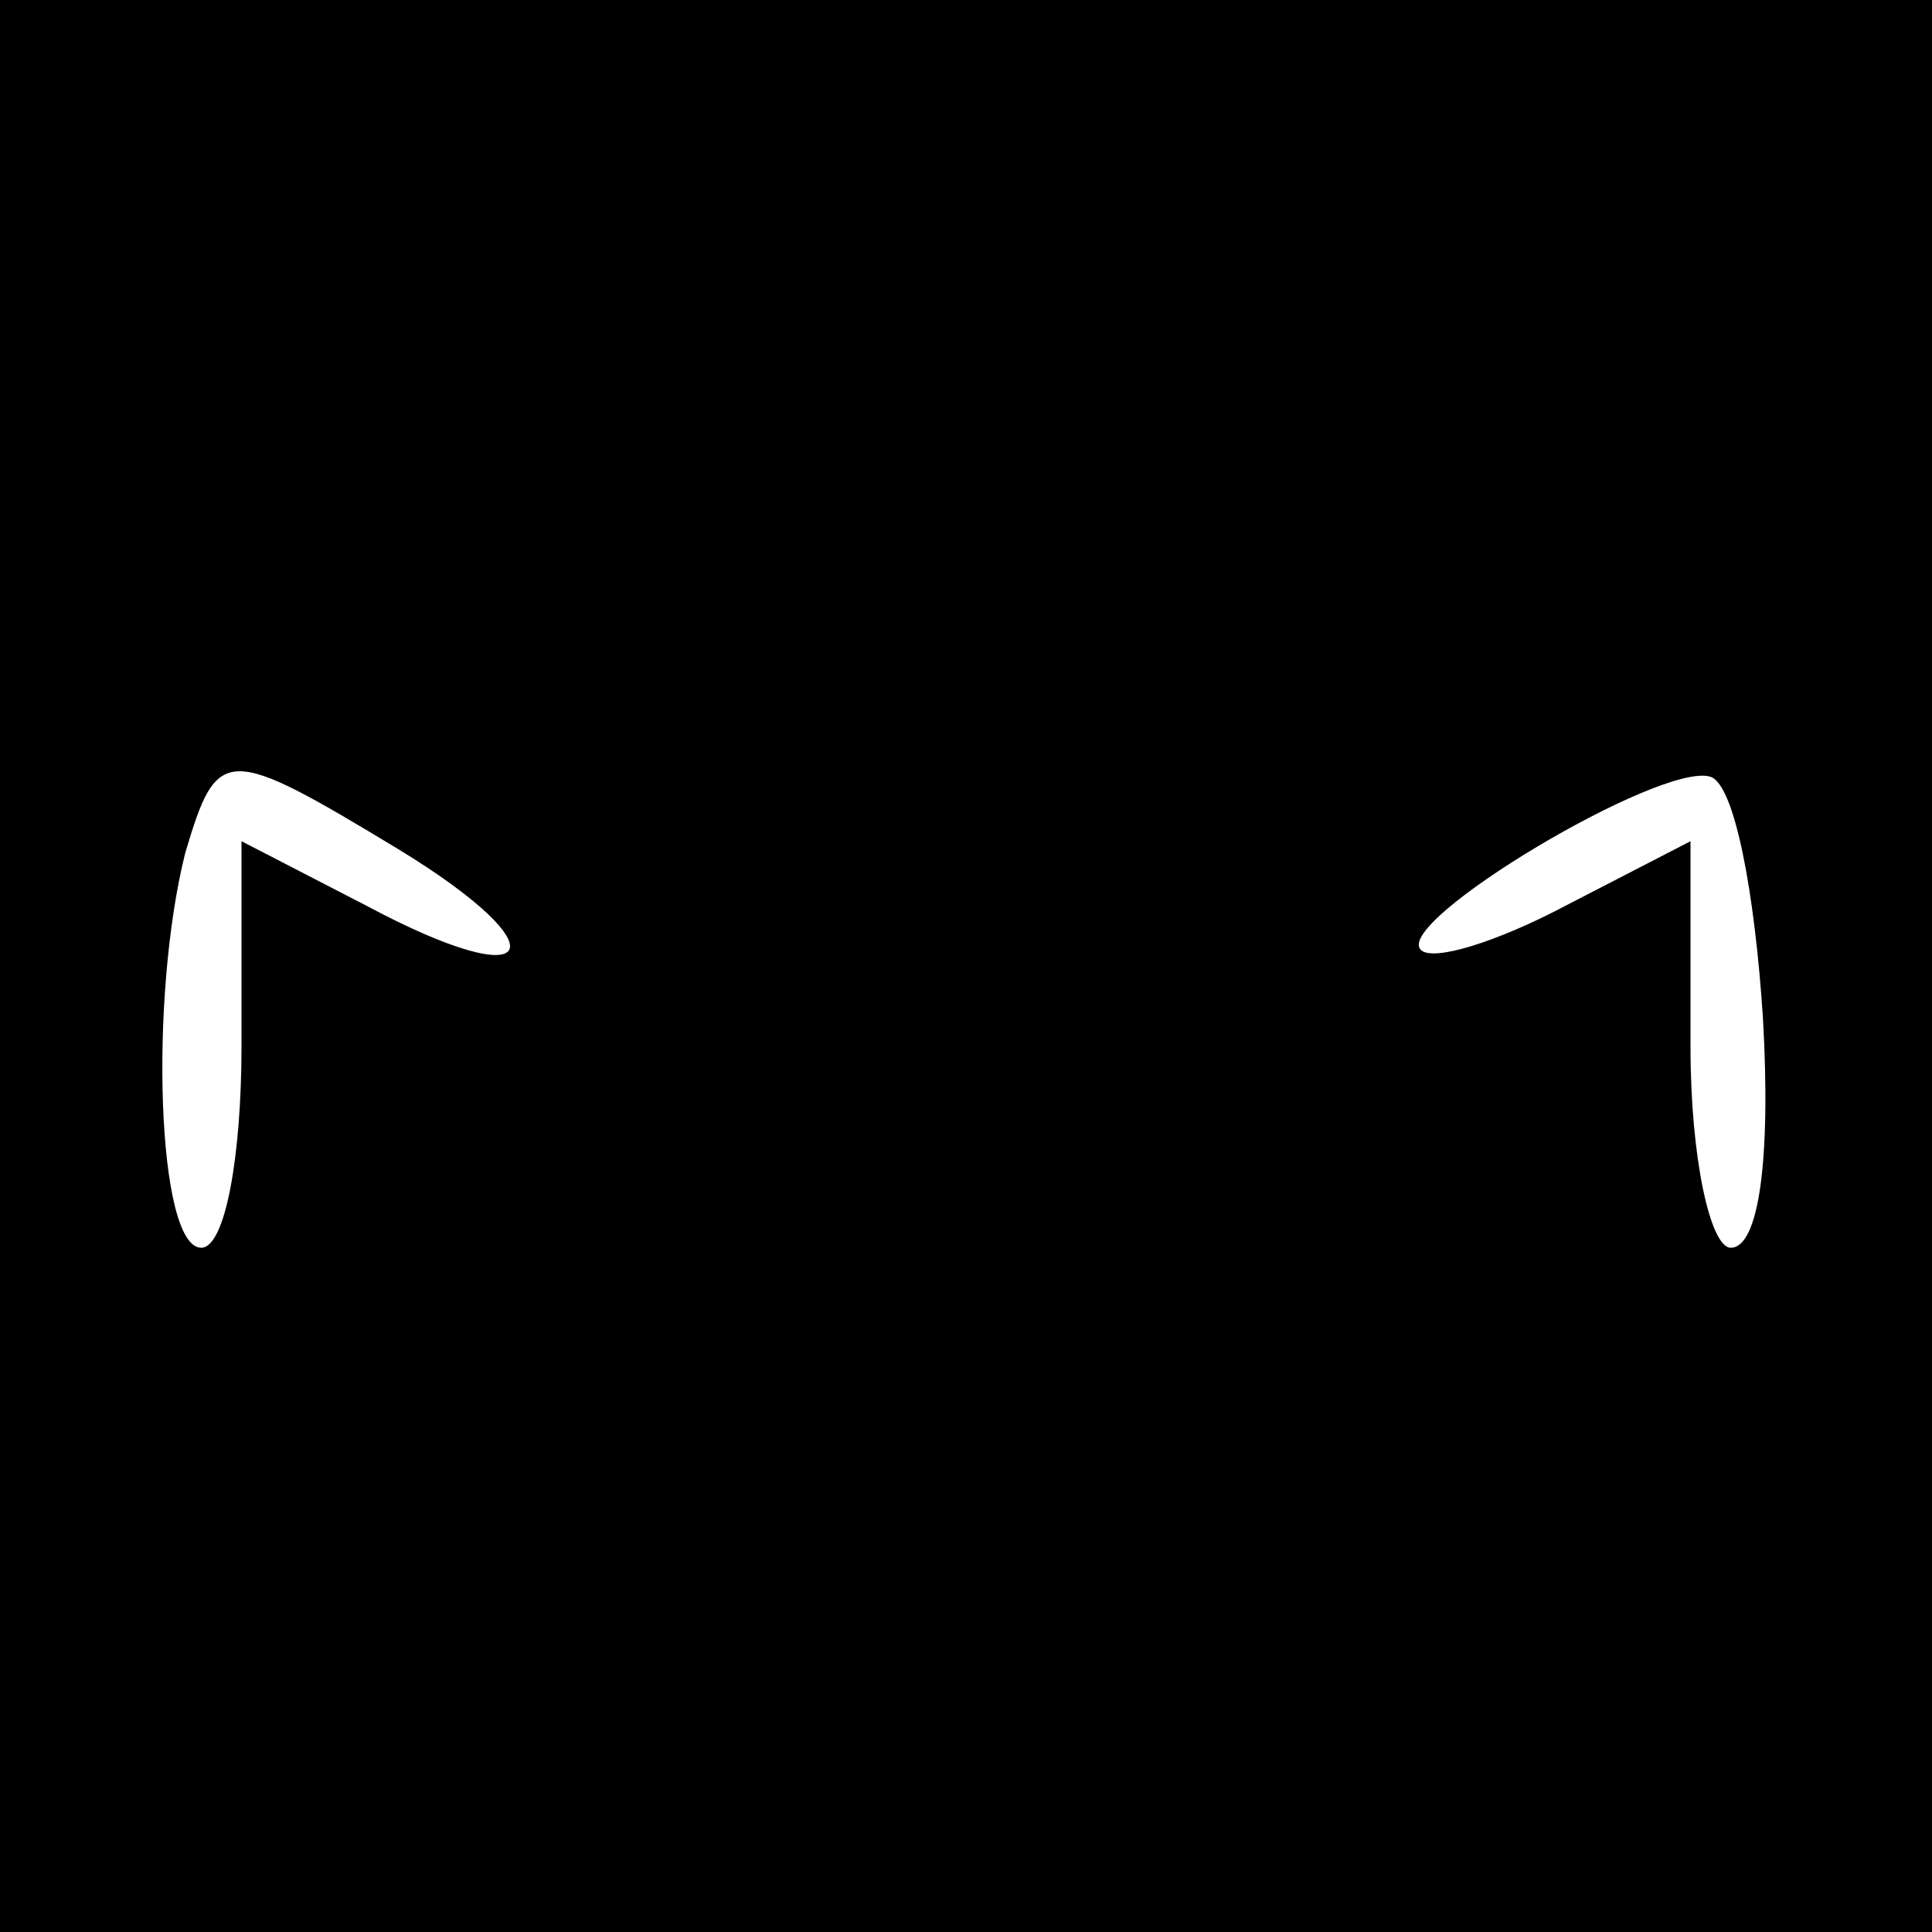
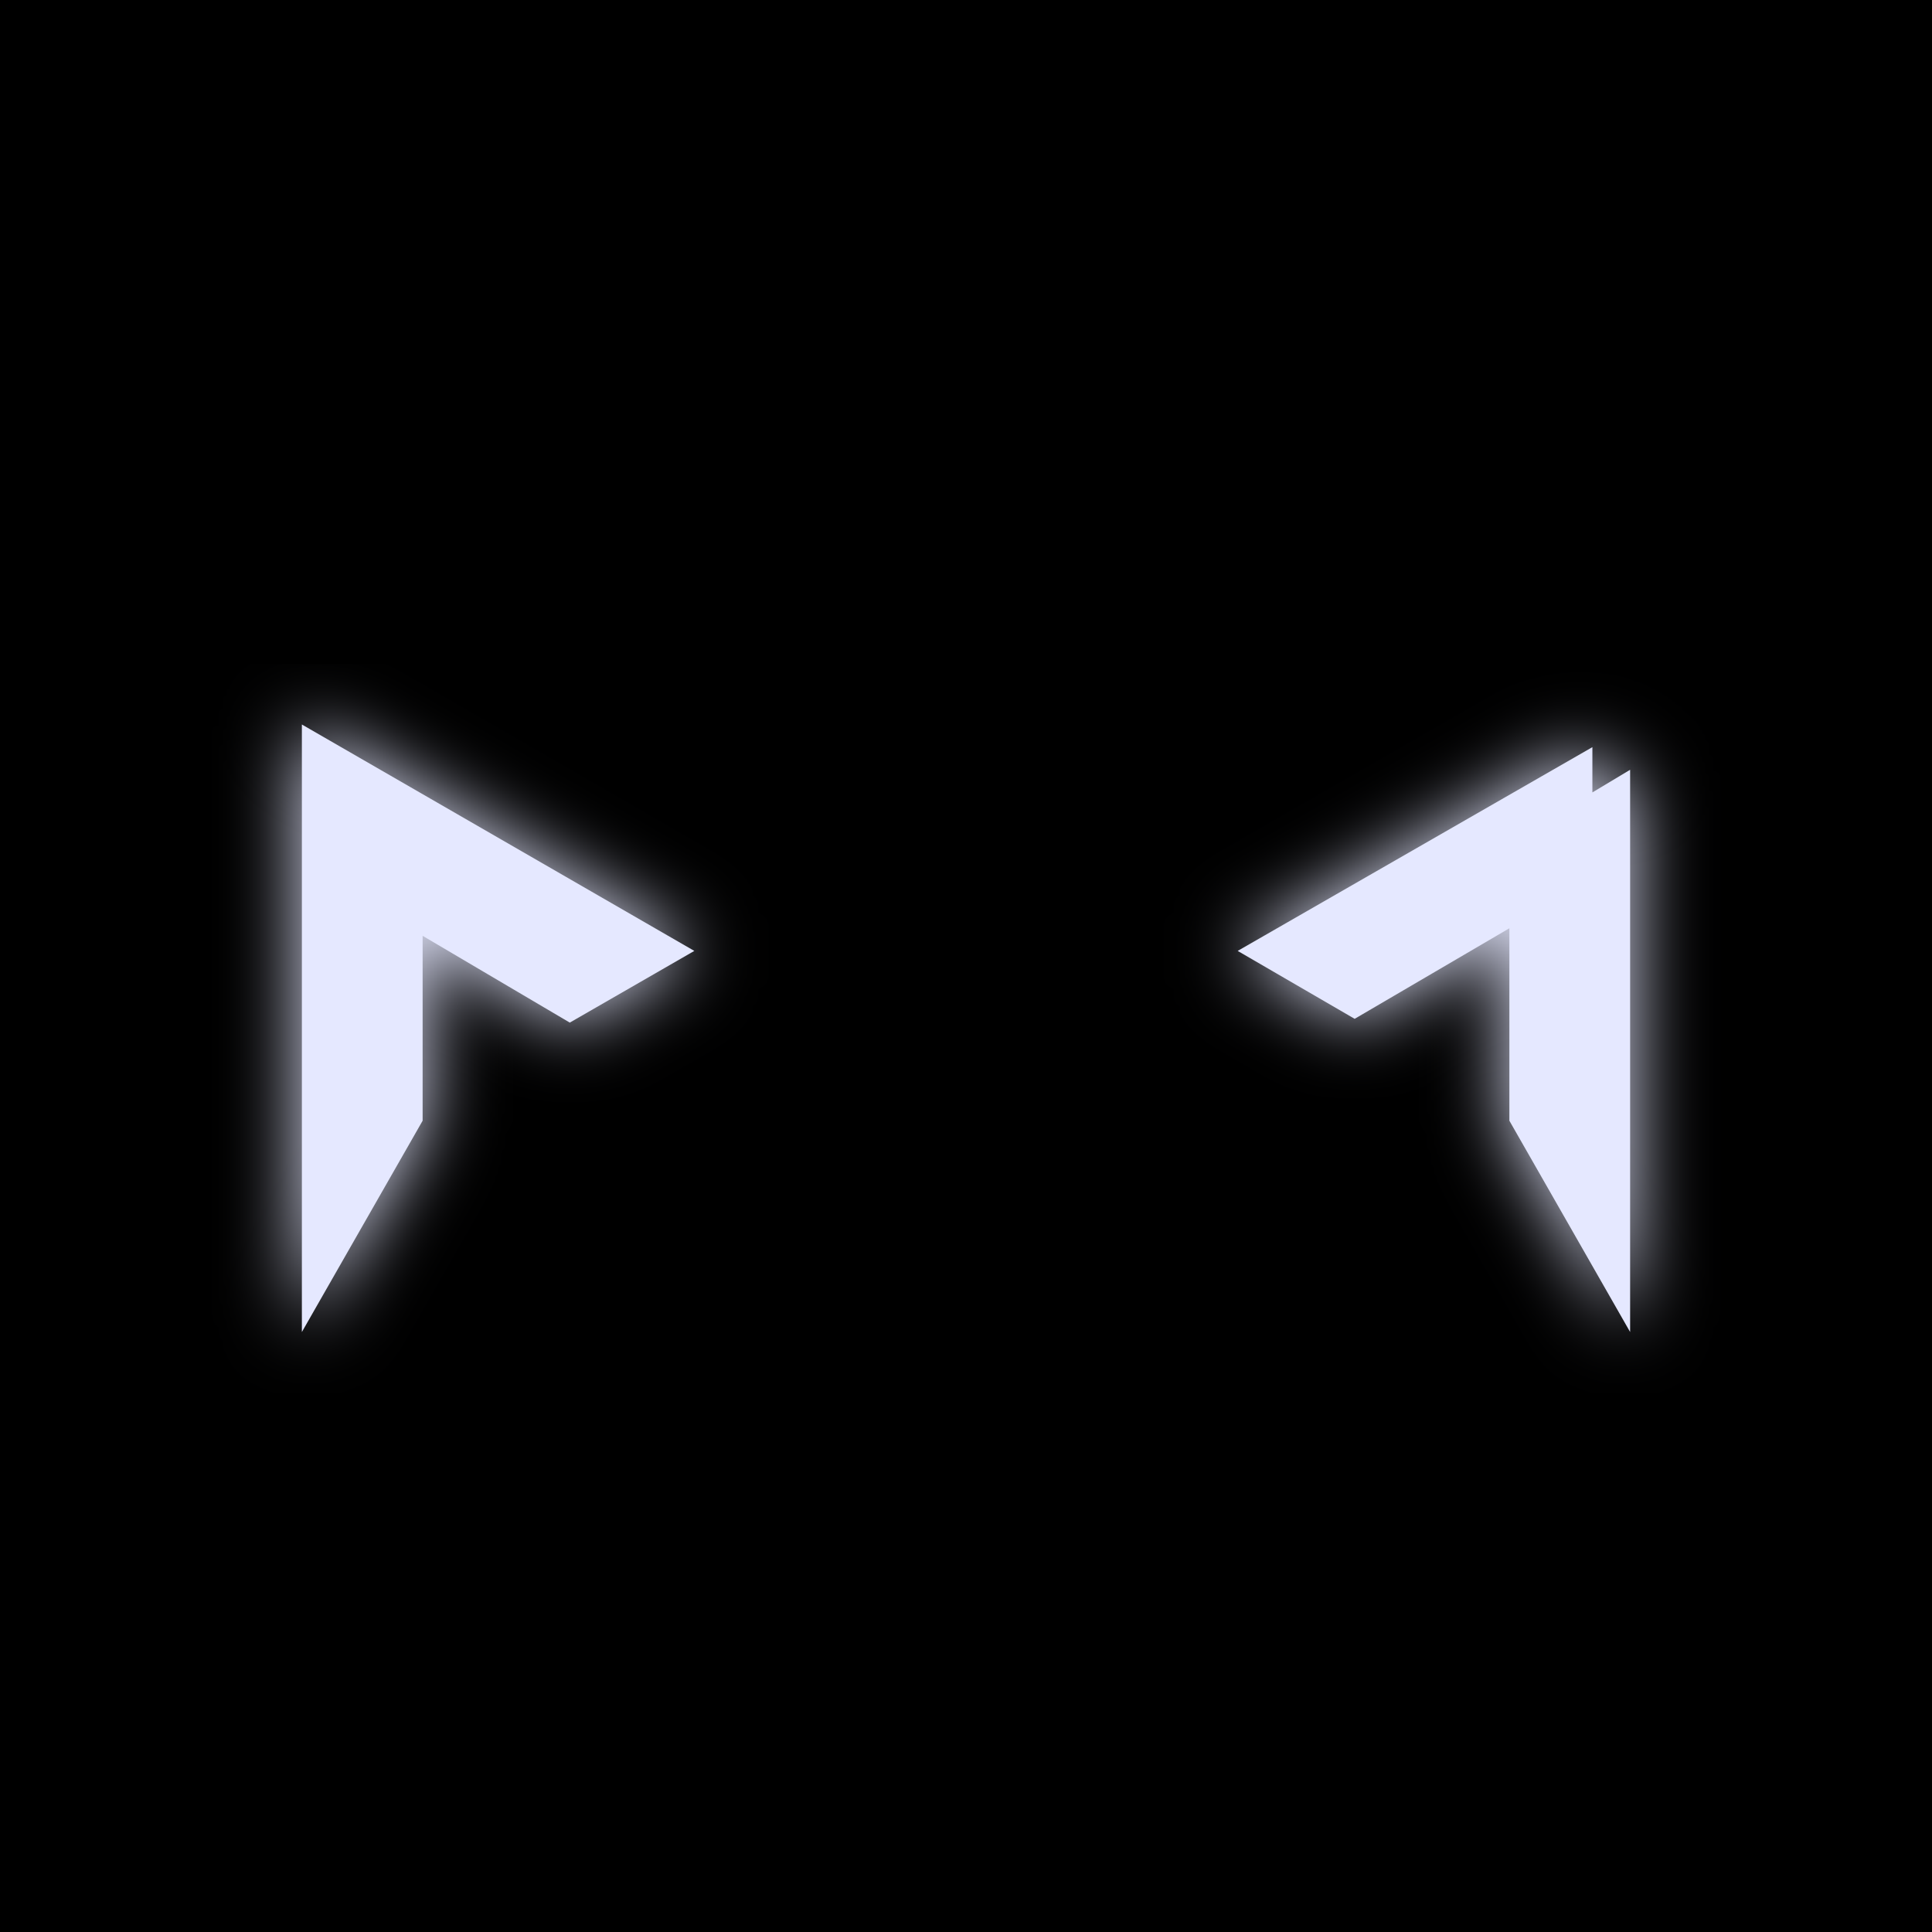
- <svg xmlns="http://www.w3.org/2000/svg" version="1.0" width="48pt" height="48pt" viewBox="0 0 48 48" preserveAspectRatio="xMidYMid meet">
-   <g transform="translate(0,48) scale(0.1,-0.1)" fill="#000000" stroke="none">
-     <path d="M0 240 l0 -240 240 0 240 0 0 240 0 240 -240 0 -240 0 0 -240z m99 29 c41 -25 35 -37 -8 -14 l-31 16 0 -51 c0 -27 -4 -50 -10 -50 -11 0 -13 62 -4 98 8 27 10 27 53 1z m339 -42 c2 -35 -1 -57 -8 -57 -5 0 -10 22 -10 50 l0 51 -31 -16 c-17 -9 -33 -14 -36 -11 -7 7 60 47 72 43 6 -2 11 -29 13 -60z" />
-   </g>
+ <svg xmlns="http://www.w3.org/2000/svg" viewBox="0 0 512 512">
+   <defs>
+     <filter id="a" width="1.4" height="1.2" x="-.2" y="-.1" color-interpolation-filters="sRGB">
+       <feFlood flood-color="#000" result="flood" />
+       <feGaussianBlur in="SourceGraphic" result="blur" stdDeviation="10" />
+       <feOffset in="blur" result="offset" />
+       <feComposite in="offset" in2="flood" operator="in" result="comp1" />
+       <feComposite in="SourceGraphic" in2="comp1" result="comp2" />
+     </filter>
+   </defs>
+   <path d="M0 0h512v512H0z" />
+   <path fill="#e5e8ff" d="m328 252 31 18 41-24v51l32 56V204l-10 6v-12ZM80 192v161l32-56v-49l39 23 33-19z" filter="url(#a)" />
</svg>
